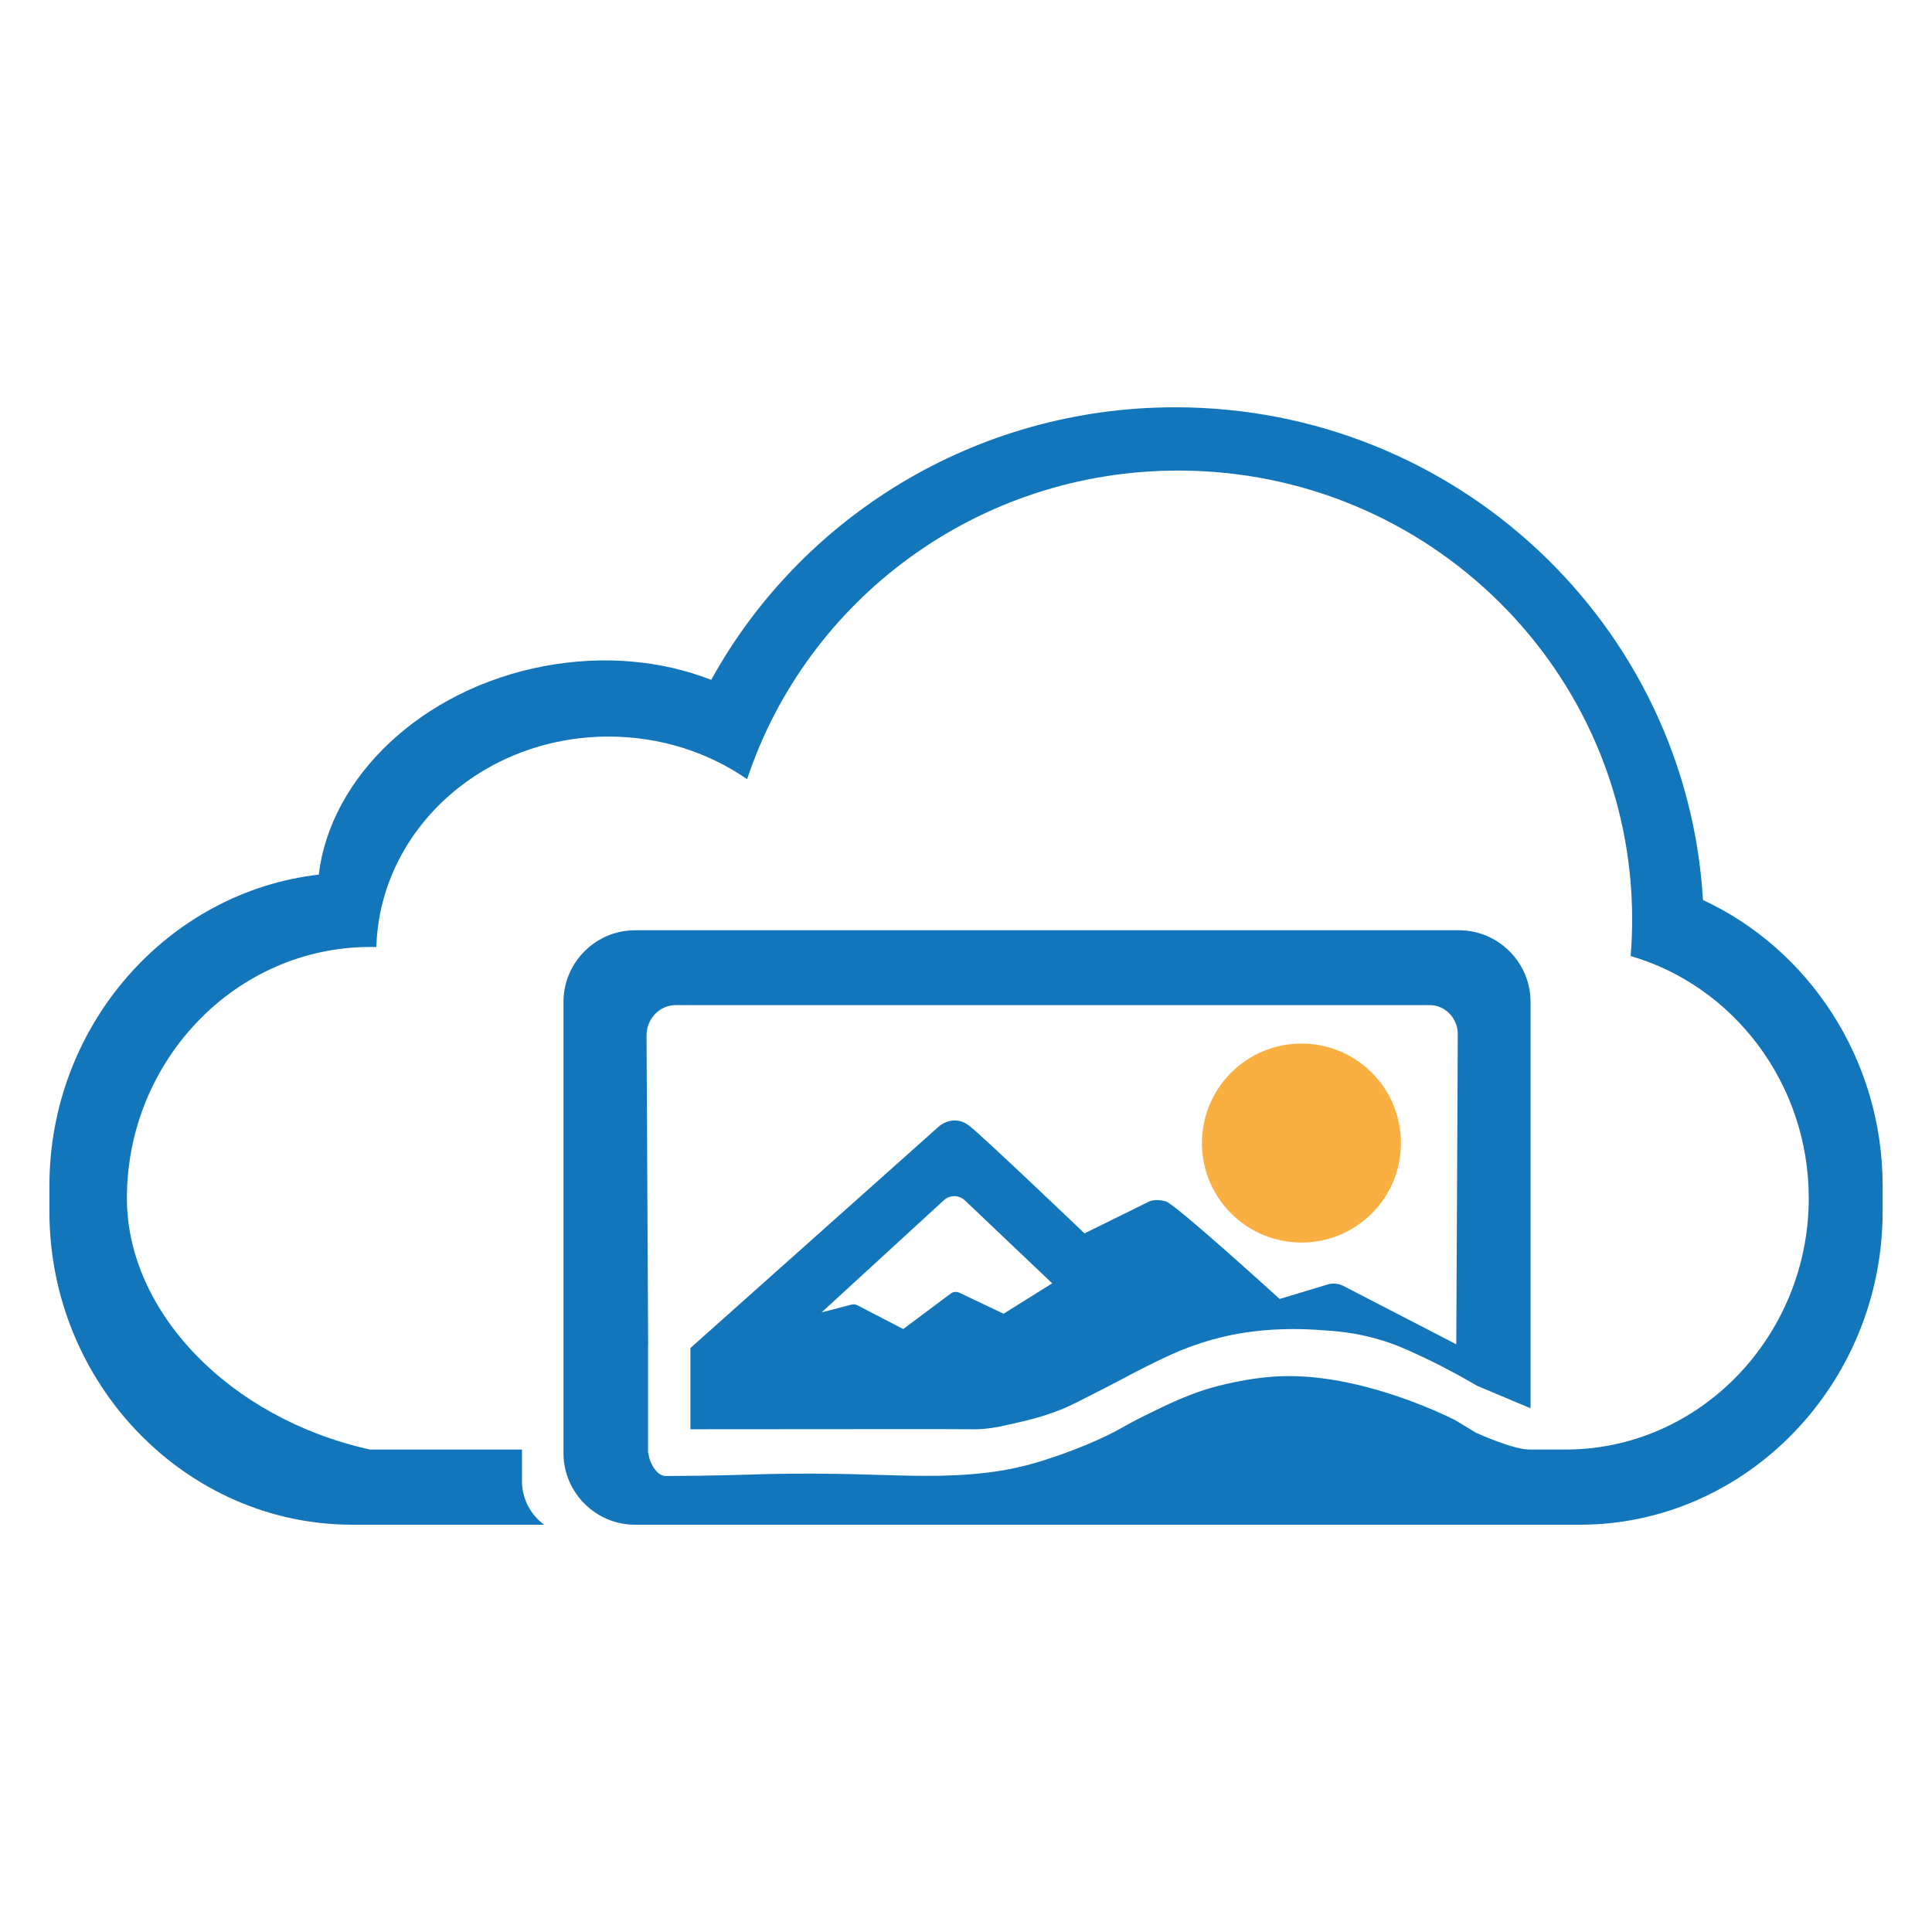
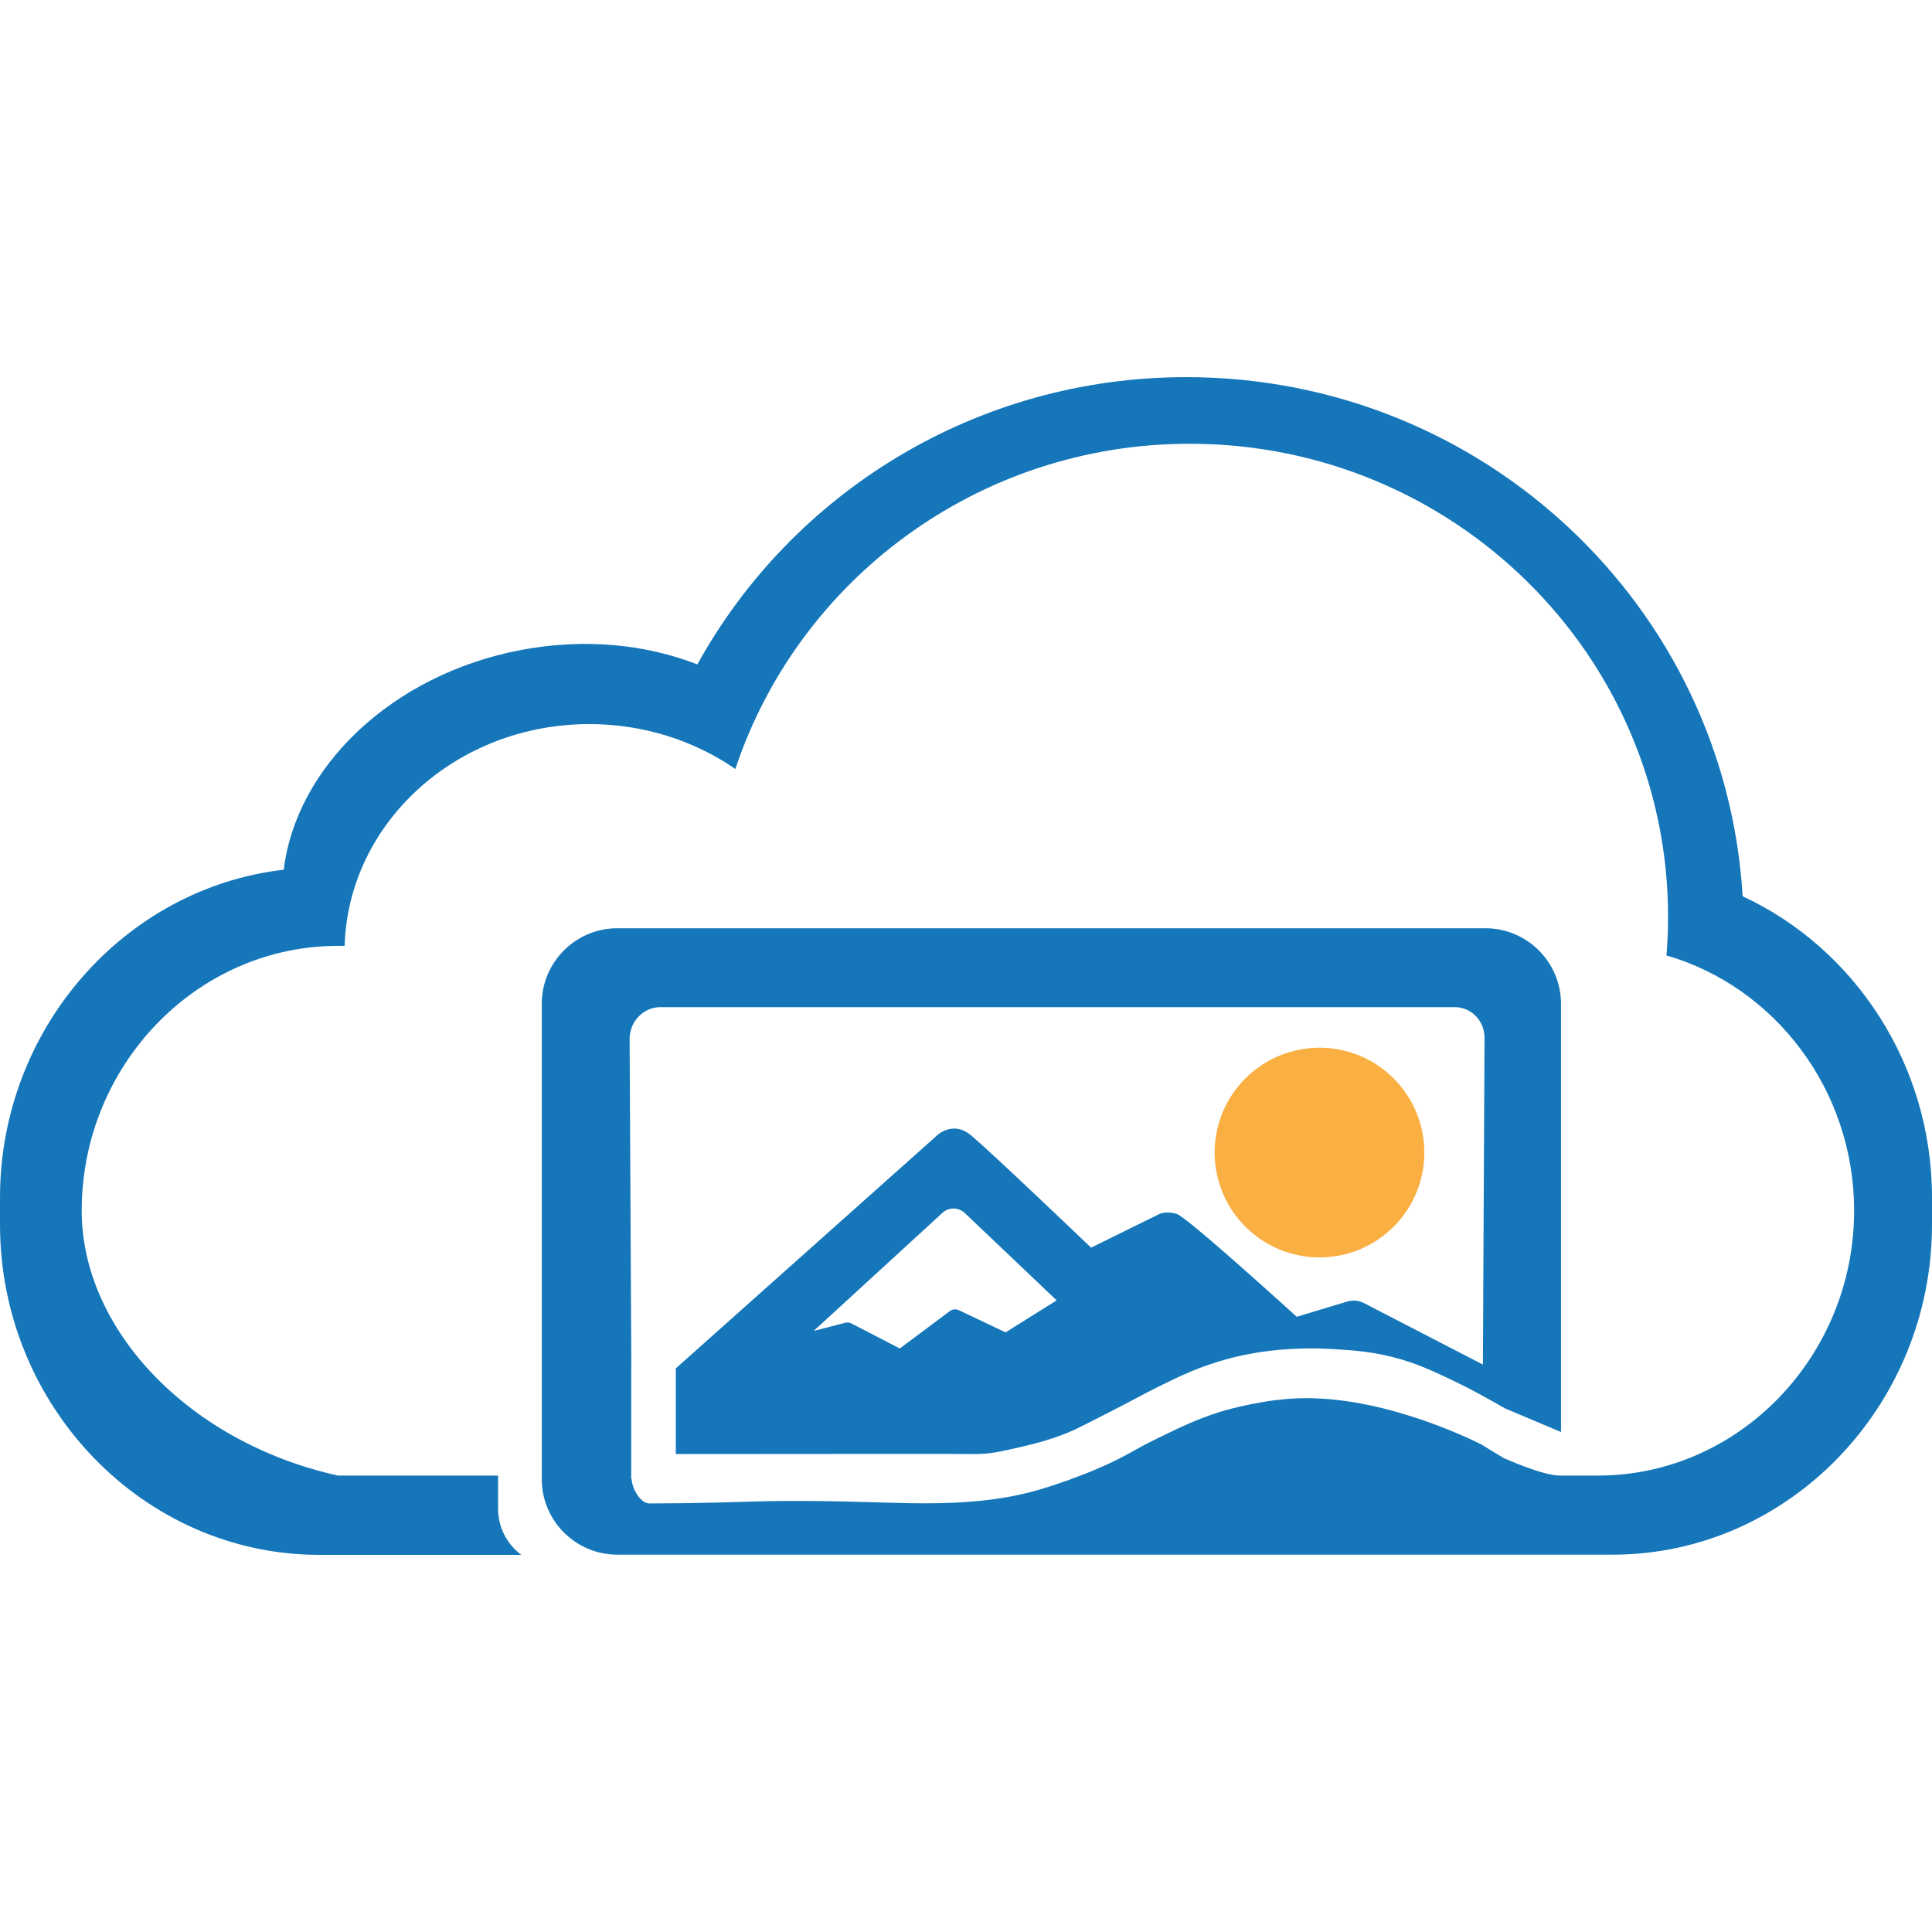
- <svg xmlns="http://www.w3.org/2000/svg" id="Layer_1" data-name="Layer 1" width="2048" height="2048" viewBox="0 0 2048 2048">
-   <path d="M1805.23,953.99c-17.22-291.29-261.12-522.25-559.47-522.25-212.13,0-396.77,116.71-491.86,288.94-51.88-20.32-113.5-26.53-177.15-14.55-130.08,24.6-226.46,117.67-238.87,221.01-160.03,18.4-285.51,159.82-285.51,329.91v27.17c0,182.6,144.52,332.05,321.13,332.05h203.25c-14.12-10.48-23.43-27.28-23.43-46.21v-33.48h-161.1c-149.23-33.05-257.7-146.34-257.7-266.36,0-73.28,28.99-139.81,75.74-188.17,46.64-48.25,111.15-78.2,181.96-78.2h6.74c3.64-123.77,112.43-223.04,246.15-223.04,54.98,0,105.8,16.79,146.87,45.14,63.11-189.99,243.9-327.13,457.1-327.13,265.72,0,481.06,213.09,481.06,475.93,0,13.05-.53,25.99-1.6,38.72,108.58,31.34,188.81,134.79,188.81,256.63,0,73.28-28.99,139.81-75.63,188.17-46.75,48.35-111.15,78.3-181.96,78.3h-38.4c-17.76,0-55.84-17.44-55.84-17.44v.21c-7.81-4.71-15.62-9.41-23.32-14.12-13.37-6.63-107.94-52.85-194.37-45.78-36.37,2.89-68.46,13.05-68.46,13.05-23.86,7.49-42.68,16.79-62.9,26.64-27.06,13.26-28.24,16.05-53.06,27.28-8.88,3.96-17.12,7.38-24.71,10.27-9.63,3.74-18.19,6.74-25.14,8.99-9.84,3.21-21.29,6.95-36.58,10.27-6.2,1.39-22.36,4.71-46.75,6.74-42.68,3.53-82.16.96-126.55,0-21.18-.43-53.27-1.07-93.92,0-18.19.53-53.49,1.82-103.66,1.93h-.64c-3.53-.11-6.63-1.93-9.31-4.71-1.07-1.18-2.14-2.46-3.1-3.96-3.21-4.81-5.13-10.27-5.78-16.05h-.32v-113.39h.11l-1.71-328.73c-.11-17.76,13.8-32.31,31.02-32.31h799.09c16.58,0,29.95,13.91,29.85,31.02l-1.6,328.52-119.6-61.83c-5.13-2.67-11.13-3.21-16.69-1.6l-50.92,15.4s-109.97-100.13-120.67-103.44c-10.7-3.21-17.44,0-17.44,0l-68.78,33.91s-105.16-100.56-121.84-113.82c-16.69-13.26-31.99,0-31.99,0l-263.9,235.34v86.11c203.78-.21,287.76-.21,297.6,0h5.56c11.77-.21,20.97-2.03,28.99-3.74,23.96-5.35,40.76-8.99,63.01-18.08,7.49-3,20.11-9.52,45.36-22.46,24.39-12.52,28.24-15.08,45.78-23.75,18.61-9.09,28.24-13.8,42.15-18.93,19.15-7.06,34.45-10.7,41.29-12.19,4.28-.96,22.04-4.71,45.89-6.31,5.13-.32,23-1.5,47.18,0,19.26,1.18,40.65,2.46,67.39,10.38,16.58,4.81,28.13,10.16,43.65,17.33,30.17,13.91,60.01,31.66,60.01,31.66l56.7,23.86v-430.78c0-41.83-34.12-75.95-75.95-75.95h-873.23c-41.83,0-75.95,34.12-75.95,75.95v478.28c0,41.83,34.12,75.95,75.95,75.95h1001.27c176.61,0,321.14-149.44,321.14-332.05v-27.17c0-134.57-78.52-251.07-190.52-303.06h.11ZM1063.79,1392.58l-46.85-22.25c-2.89-1.39-6.42-1.07-9.09.86l-50.38,37.65-48.46-25.14c-2.03-1.07-4.28-1.28-6.53-.75l-31.56,8.24,129.55-118.85c6.31-5.88,16.15-5.78,22.46.21l92.43,87.83-51.45,32.2h-.11Z" fill="#1376bb" />
-   <circle cx="1379.58" cy="1211.69" r="105.48" transform="translate(-452.72 1330.41) rotate(-45)" fill="#faaf43" />
+ <svg xmlns="http://www.w3.org/2000/svg" id="Layer_1" data-name="Layer 1" width="192" height="192" viewBox="0 0 192 192">
+   <path d="M173.18,89.08c-1.7-28.78-25.8-51.6-55.28-51.6-20.96,0-39.2,11.53-48.6,28.55-5.13-2.01-11.21-2.62-17.5-1.44-12.85,2.43-22.37,11.63-23.6,21.84C12.4,88.25,0,102.22,0,119.02v2.68C0,139.75,14.28,154.52,31.73,154.52h20.08c-1.4-1.04-2.31-2.7-2.31-4.57v-3.31h-15.92c-14.74-3.27-25.46-14.46-25.46-26.32,0-7.24,2.86-13.81,7.48-18.59,4.61-4.77,10.98-7.73,17.98-7.73h.67c.36-12.23,11.11-22.04,24.32-22.04,5.43,0,10.45,1.66,14.51,4.46,6.24-18.77,24.1-32.32,45.16-32.32,26.25,0,47.53,21.05,47.53,47.02,0,1.29-.05,2.57-.16,3.83,10.73,3.1,18.65,13.32,18.65,25.36,0,7.24-2.86,13.81-7.47,18.59-4.62,4.78-10.98,7.74-17.98,7.74h-3.79c-1.75,0-5.52-1.72-5.52-1.72v.02c-.77-.47-1.54-.93-2.3-1.4-1.32-.66-10.66-5.22-19.2-4.52-3.59.29-6.76,1.29-6.76,1.29-2.36.74-4.22,1.66-6.21,2.63-2.67,1.31-2.79,1.59-5.24,2.7-.88.39-1.69.73-2.44,1.01-.95.37-1.8.67-2.48.89-.97.32-2.1.69-3.61,1.01-.61.14-2.21.47-4.62.67-4.22.35-8.12.09-12.5,0-2.09-.04-5.26-.11-9.28,0-1.8.05-5.28.18-10.24.19h-.06c-.35-.01-.66-.19-.92-.47-.11-.12-.21-.24-.31-.39-.32-.48-.51-1.01-.57-1.59h-.03v-11.2h.01l-.17-32.48c-.01-1.75,1.36-3.19,3.06-3.19h78.95c1.64,0,2.96,1.37,2.95,3.06l-.16,32.46-11.82-6.11c-.51-.26-1.1-.32-1.65-.16l-5.03,1.52s-10.87-9.89-11.92-10.22c-1.06-.32-1.72,0-1.72,0l-6.8,3.35s-10.39-9.94-12.04-11.25c-1.65-1.31-3.16,0-3.16,0l-26.07,23.25v8.51c20.13-.02,28.43-.02,29.4,0h.55c1.16-.02,2.07-.2,2.86-.37,2.37-.53,4.03-.89,6.23-1.79.74-.3,1.99-.94,4.48-2.22,2.41-1.24,2.79-1.49,4.52-2.35,1.84-.9,2.79-1.36,4.16-1.87,1.89-.7,3.4-1.06,4.08-1.2.42-.09,2.18-.47,4.53-.62.51-.03,2.27-.15,4.66,0,1.9.12,4.02.24,6.66,1.03,1.64.48,2.78,1,4.31,1.71,2.98,1.37,5.93,3.13,5.93,3.13l5.6,2.36v-42.56c0-4.13-3.37-7.5-7.5-7.5H61.34c-4.13,0-7.5,3.37-7.5,7.5v47.25c0,4.13,3.37,7.5,7.5,7.5h98.93c17.45,0,31.73-14.76,31.73-32.81v-2.68c0-13.3-7.76-24.81-18.82-29.94h.01,0ZM99.93,132.41l-4.63-2.2c-.29-.14-.63-.11-.9.08l-4.98,3.72-4.79-2.48c-.2-.11-.42-.13-.65-.07l-3.12.81,12.8-11.74c.62-.58,1.6-.57,2.22.02l9.13,8.68-5.08,3.18h-.01Z" fill="#1577ba" />
+   <circle cx="131.13" cy="114.54" r="10.42" fill="#faaf43" />
</svg>
